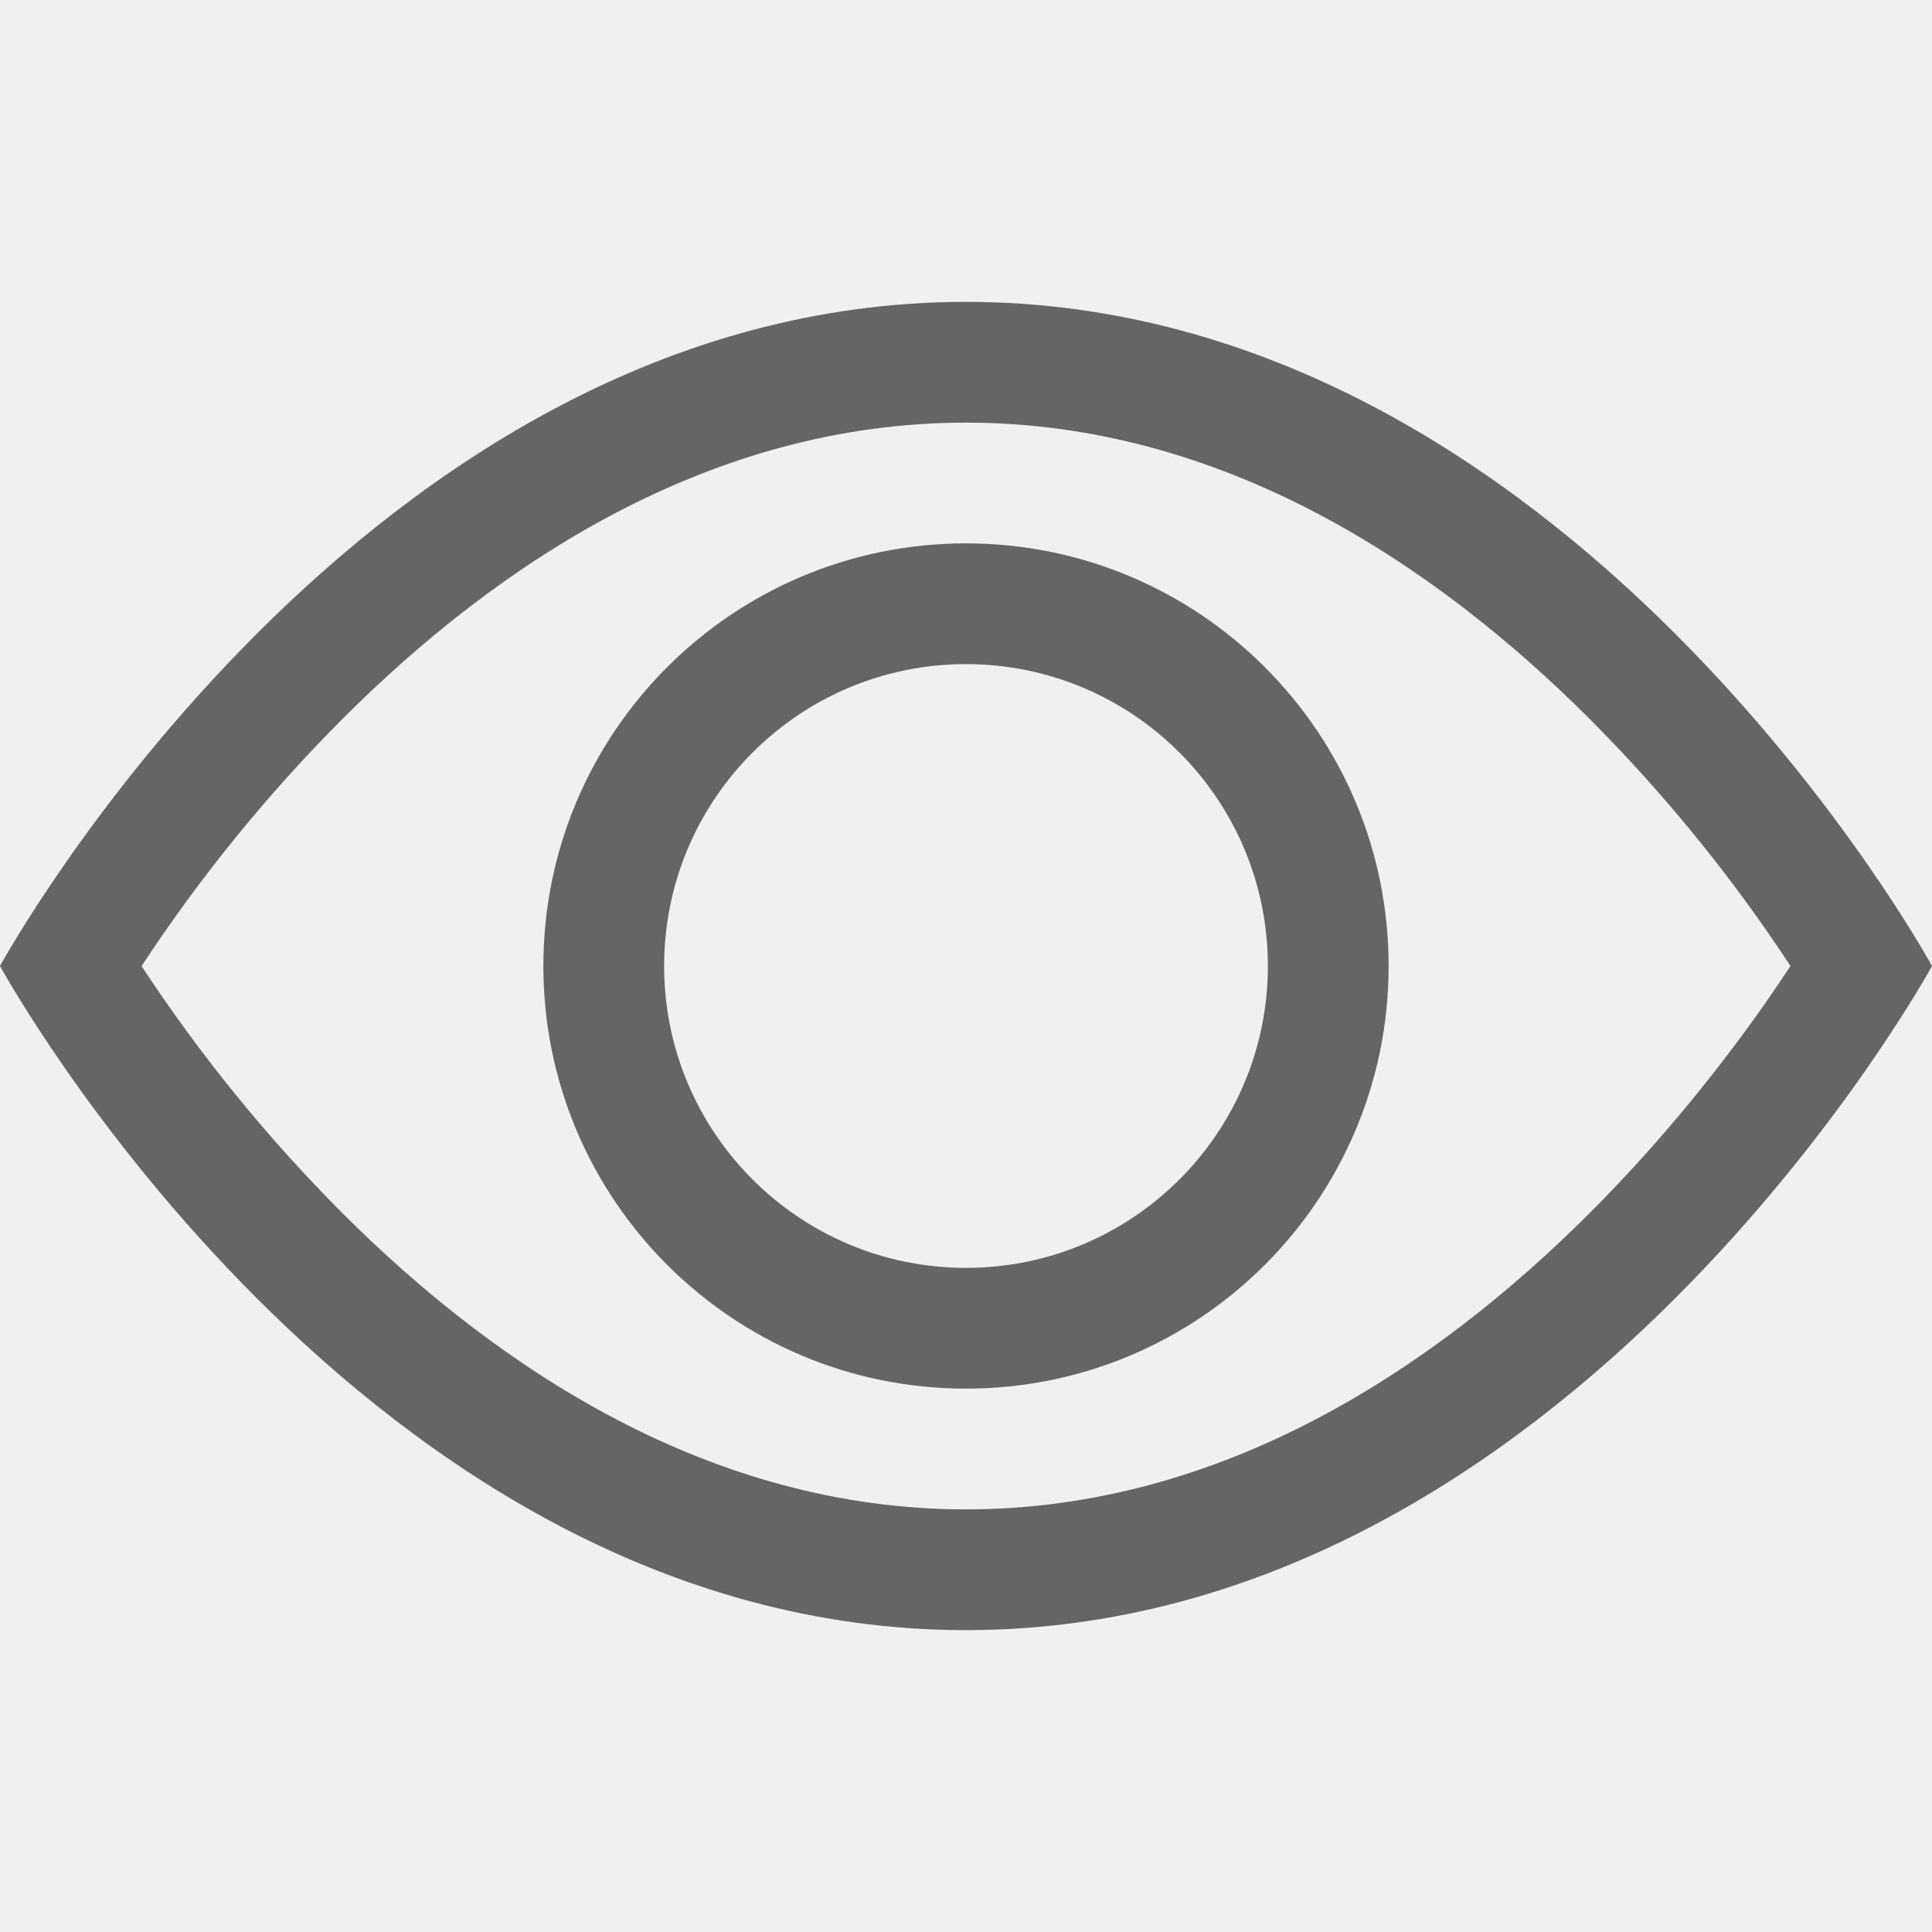
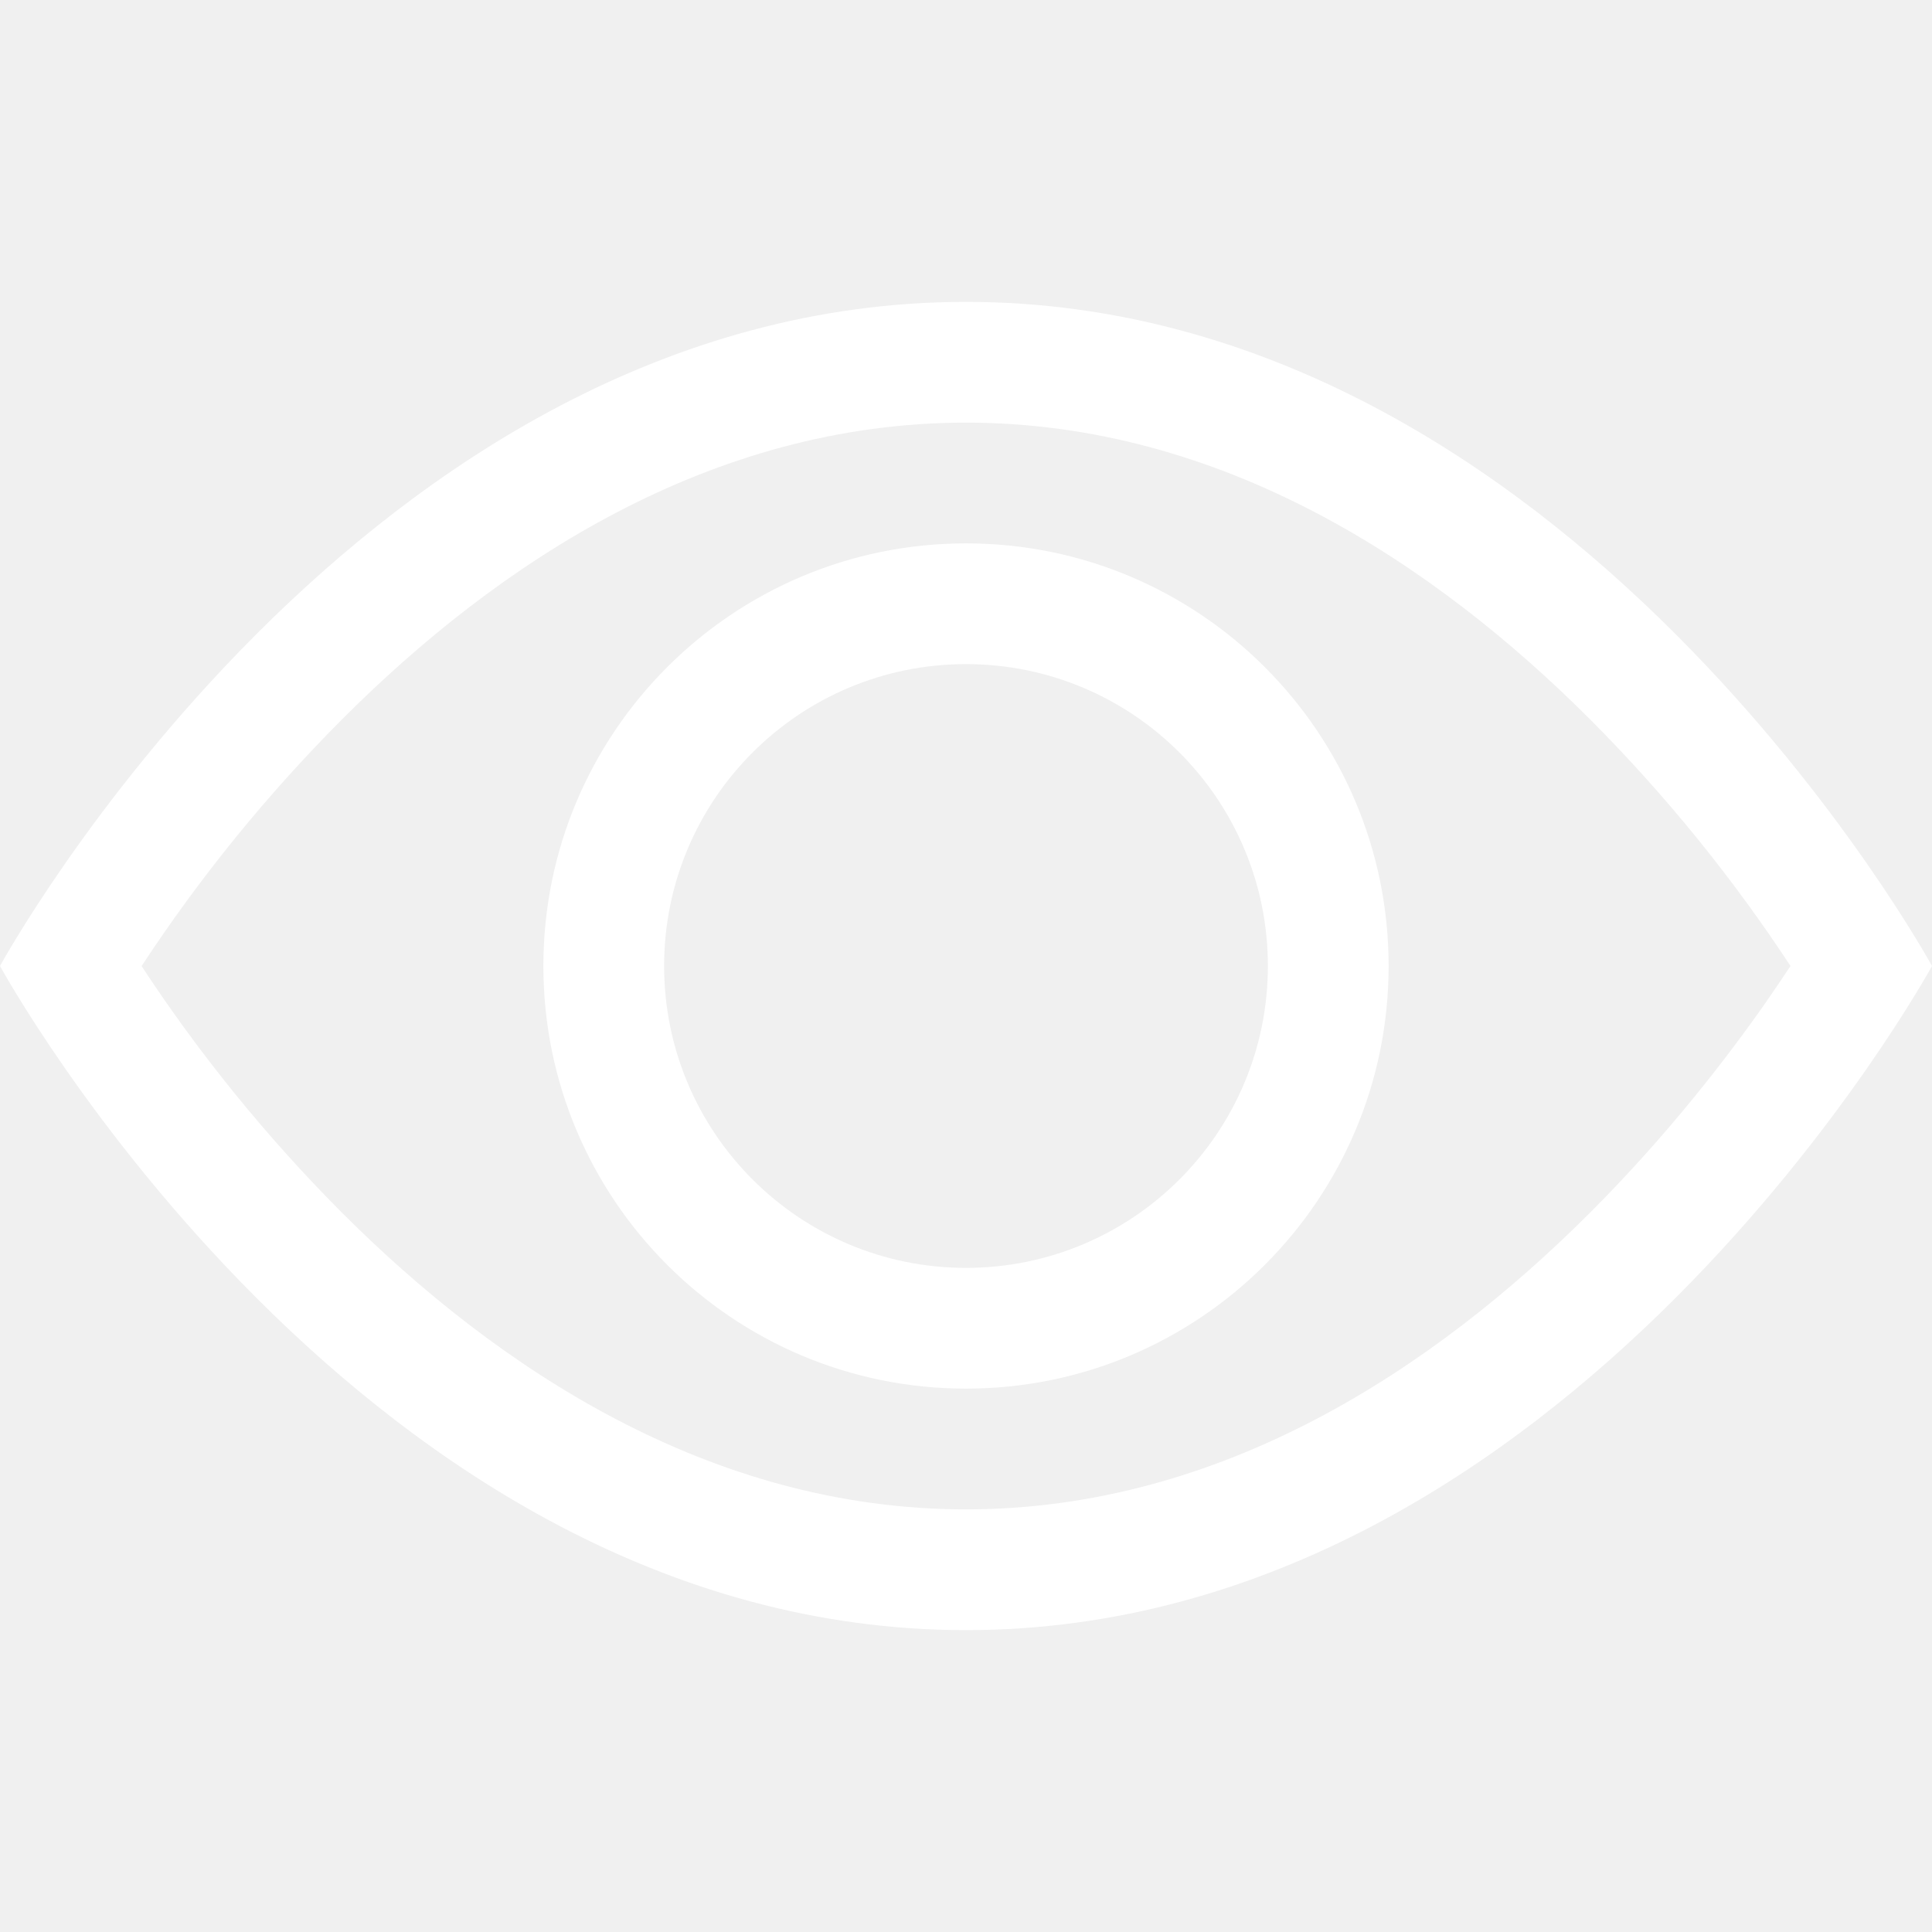
- <svg xmlns="http://www.w3.org/2000/svg" width="30" height="30" fill="#00000094" class="bi bi-eye" viewBox="0 0 16 16">
+ <svg xmlns="http://www.w3.org/2000/svg" width="30" height="30" fill="#ffffff" class="bi bi-eye" viewBox="0 0 16 16">
  <path d="M16 8s-3-5.5-8-5.5S0 8 0 8s3 5.5 8 5.5S16 8 16 8M1.173 8a13 13 0 0 1 1.66-2.043C4.12 4.668 5.88 3.5 8 3.5s3.879 1.168 5.168 2.457A13 13 0 0 1 14.828 8q-.086.13-.195.288c-.335.48-.83 1.12-1.465 1.755C11.879 11.332 10.119 12.5 8 12.5s-3.879-1.168-5.168-2.457A13 13 0 0 1 1.172 8z" />
  <path d="M8 5.5a2.5 2.5 0 1 0 0 5 2.5 2.5 0 0 0 0-5M4.5 8a3.5 3.5 0 1 1 7 0 3.5 3.5 0 0 1-7 0" />
</svg>
